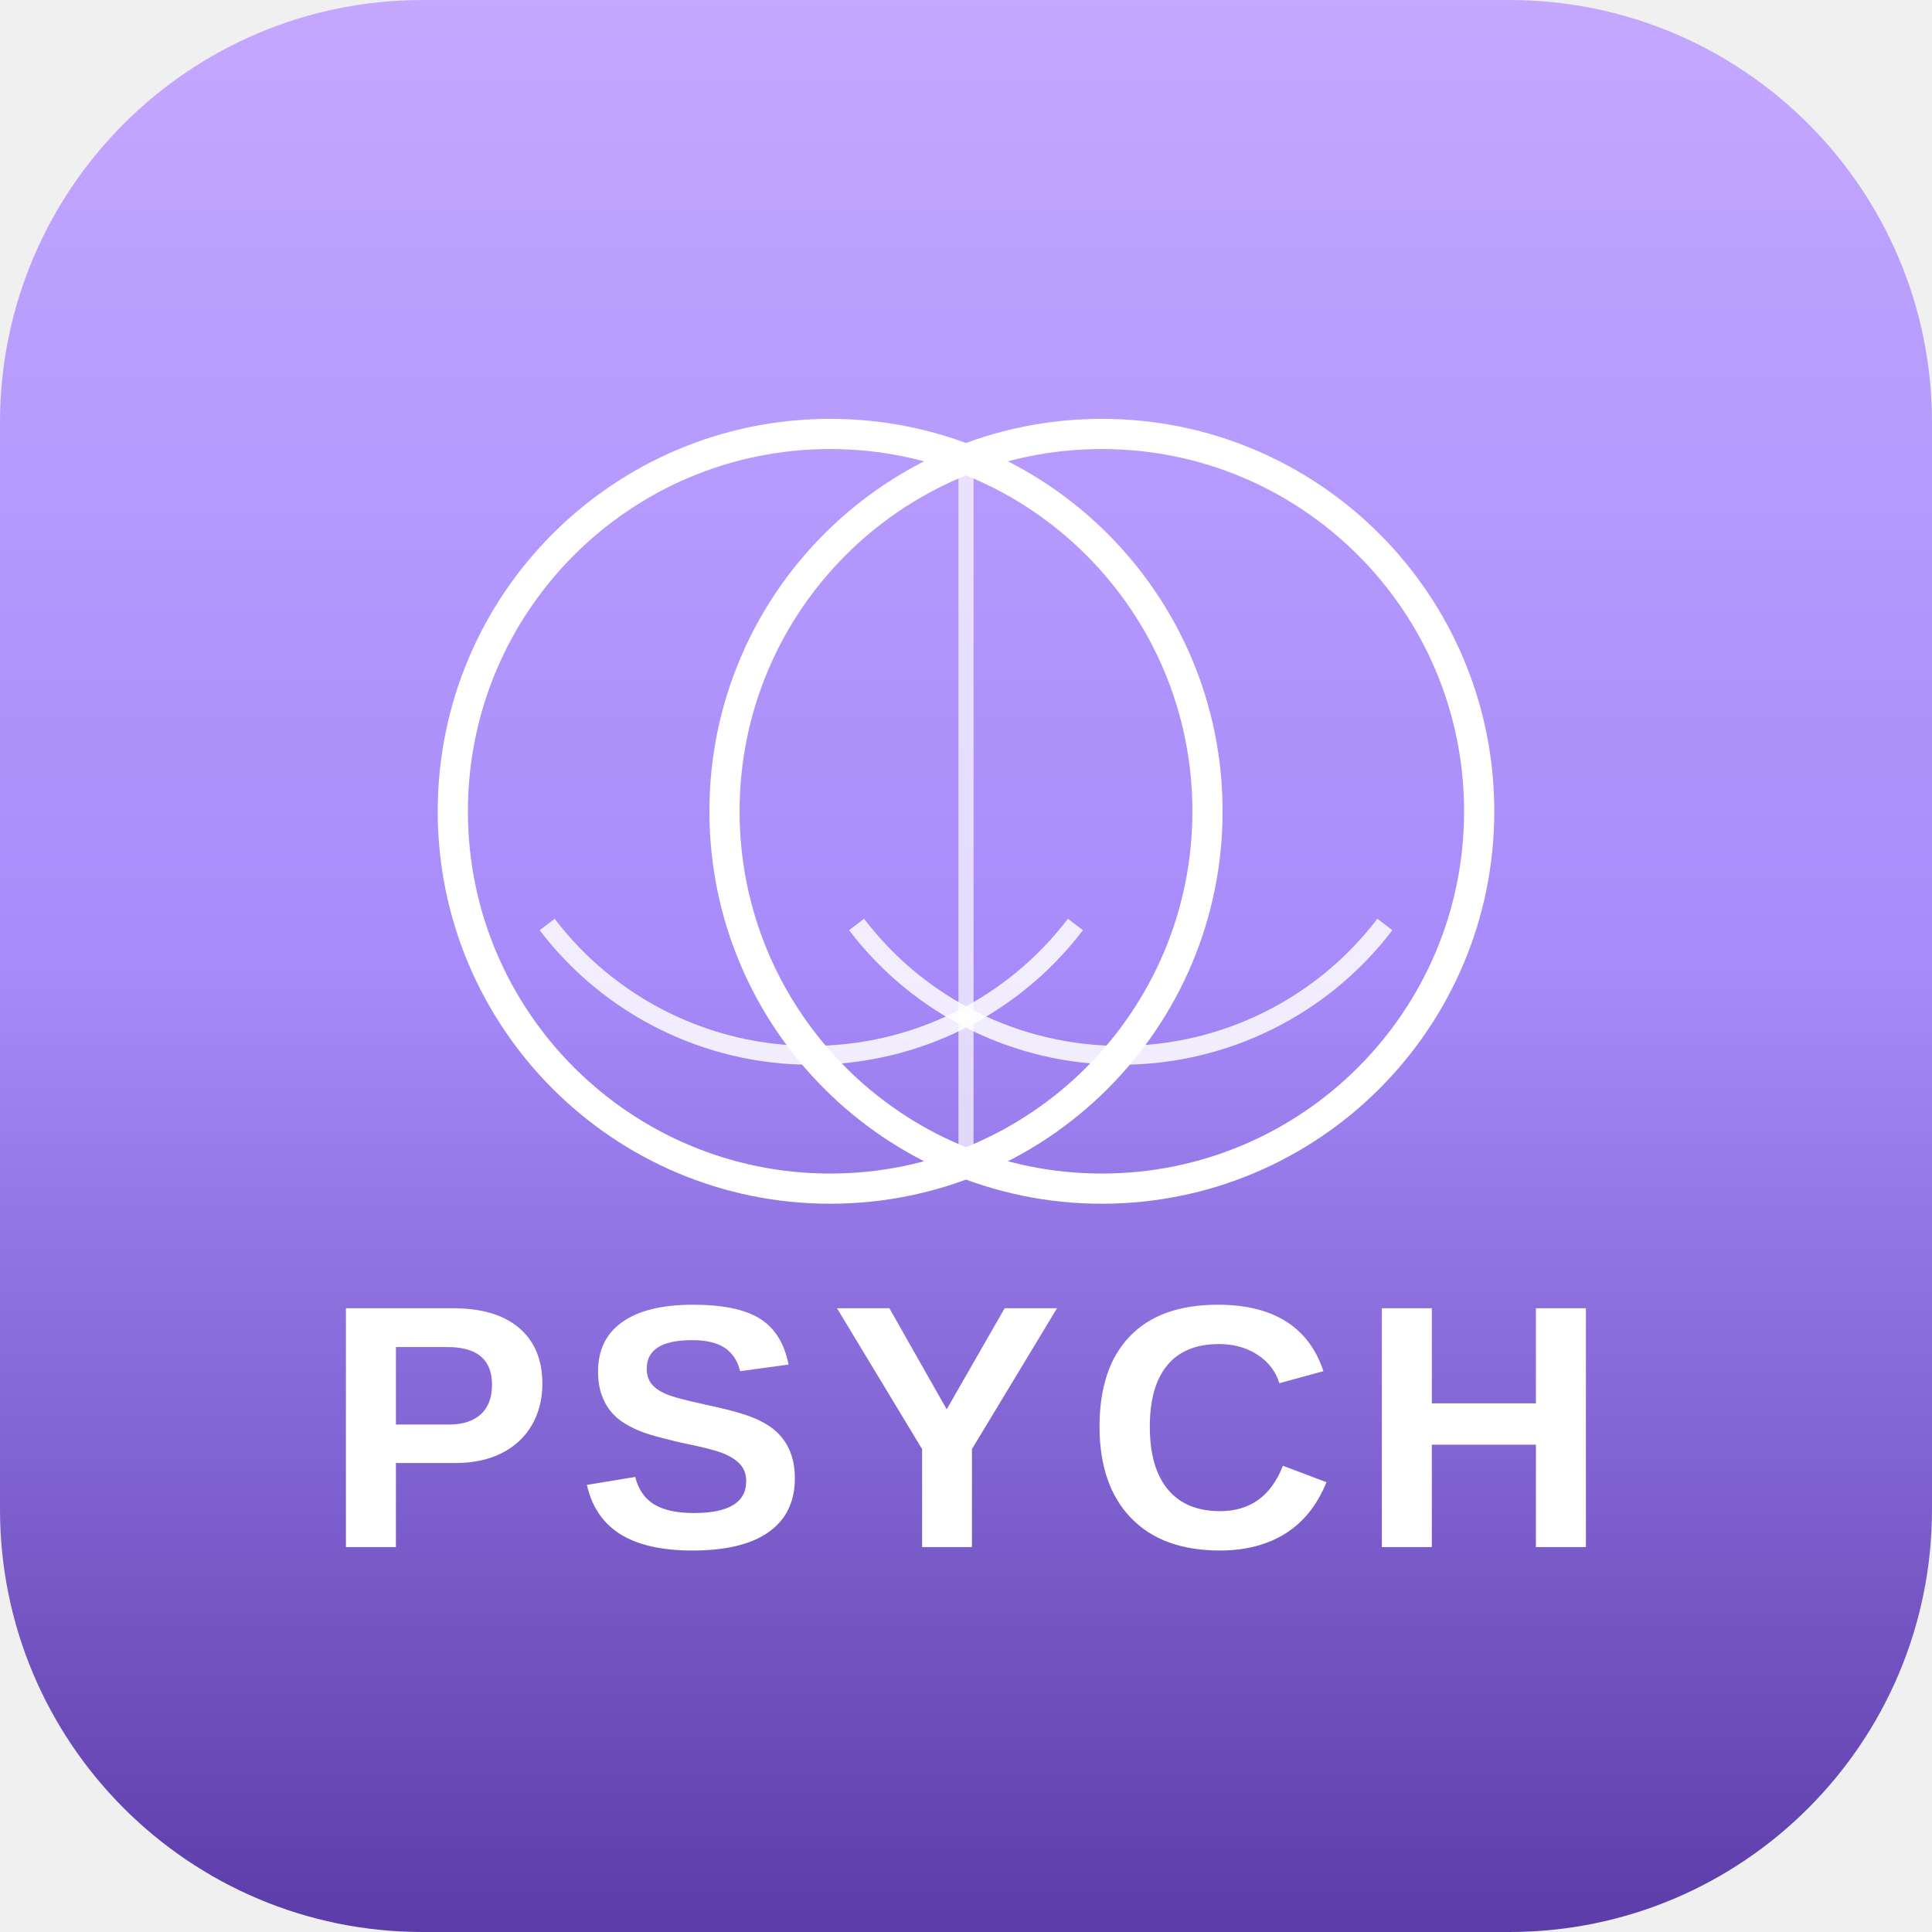
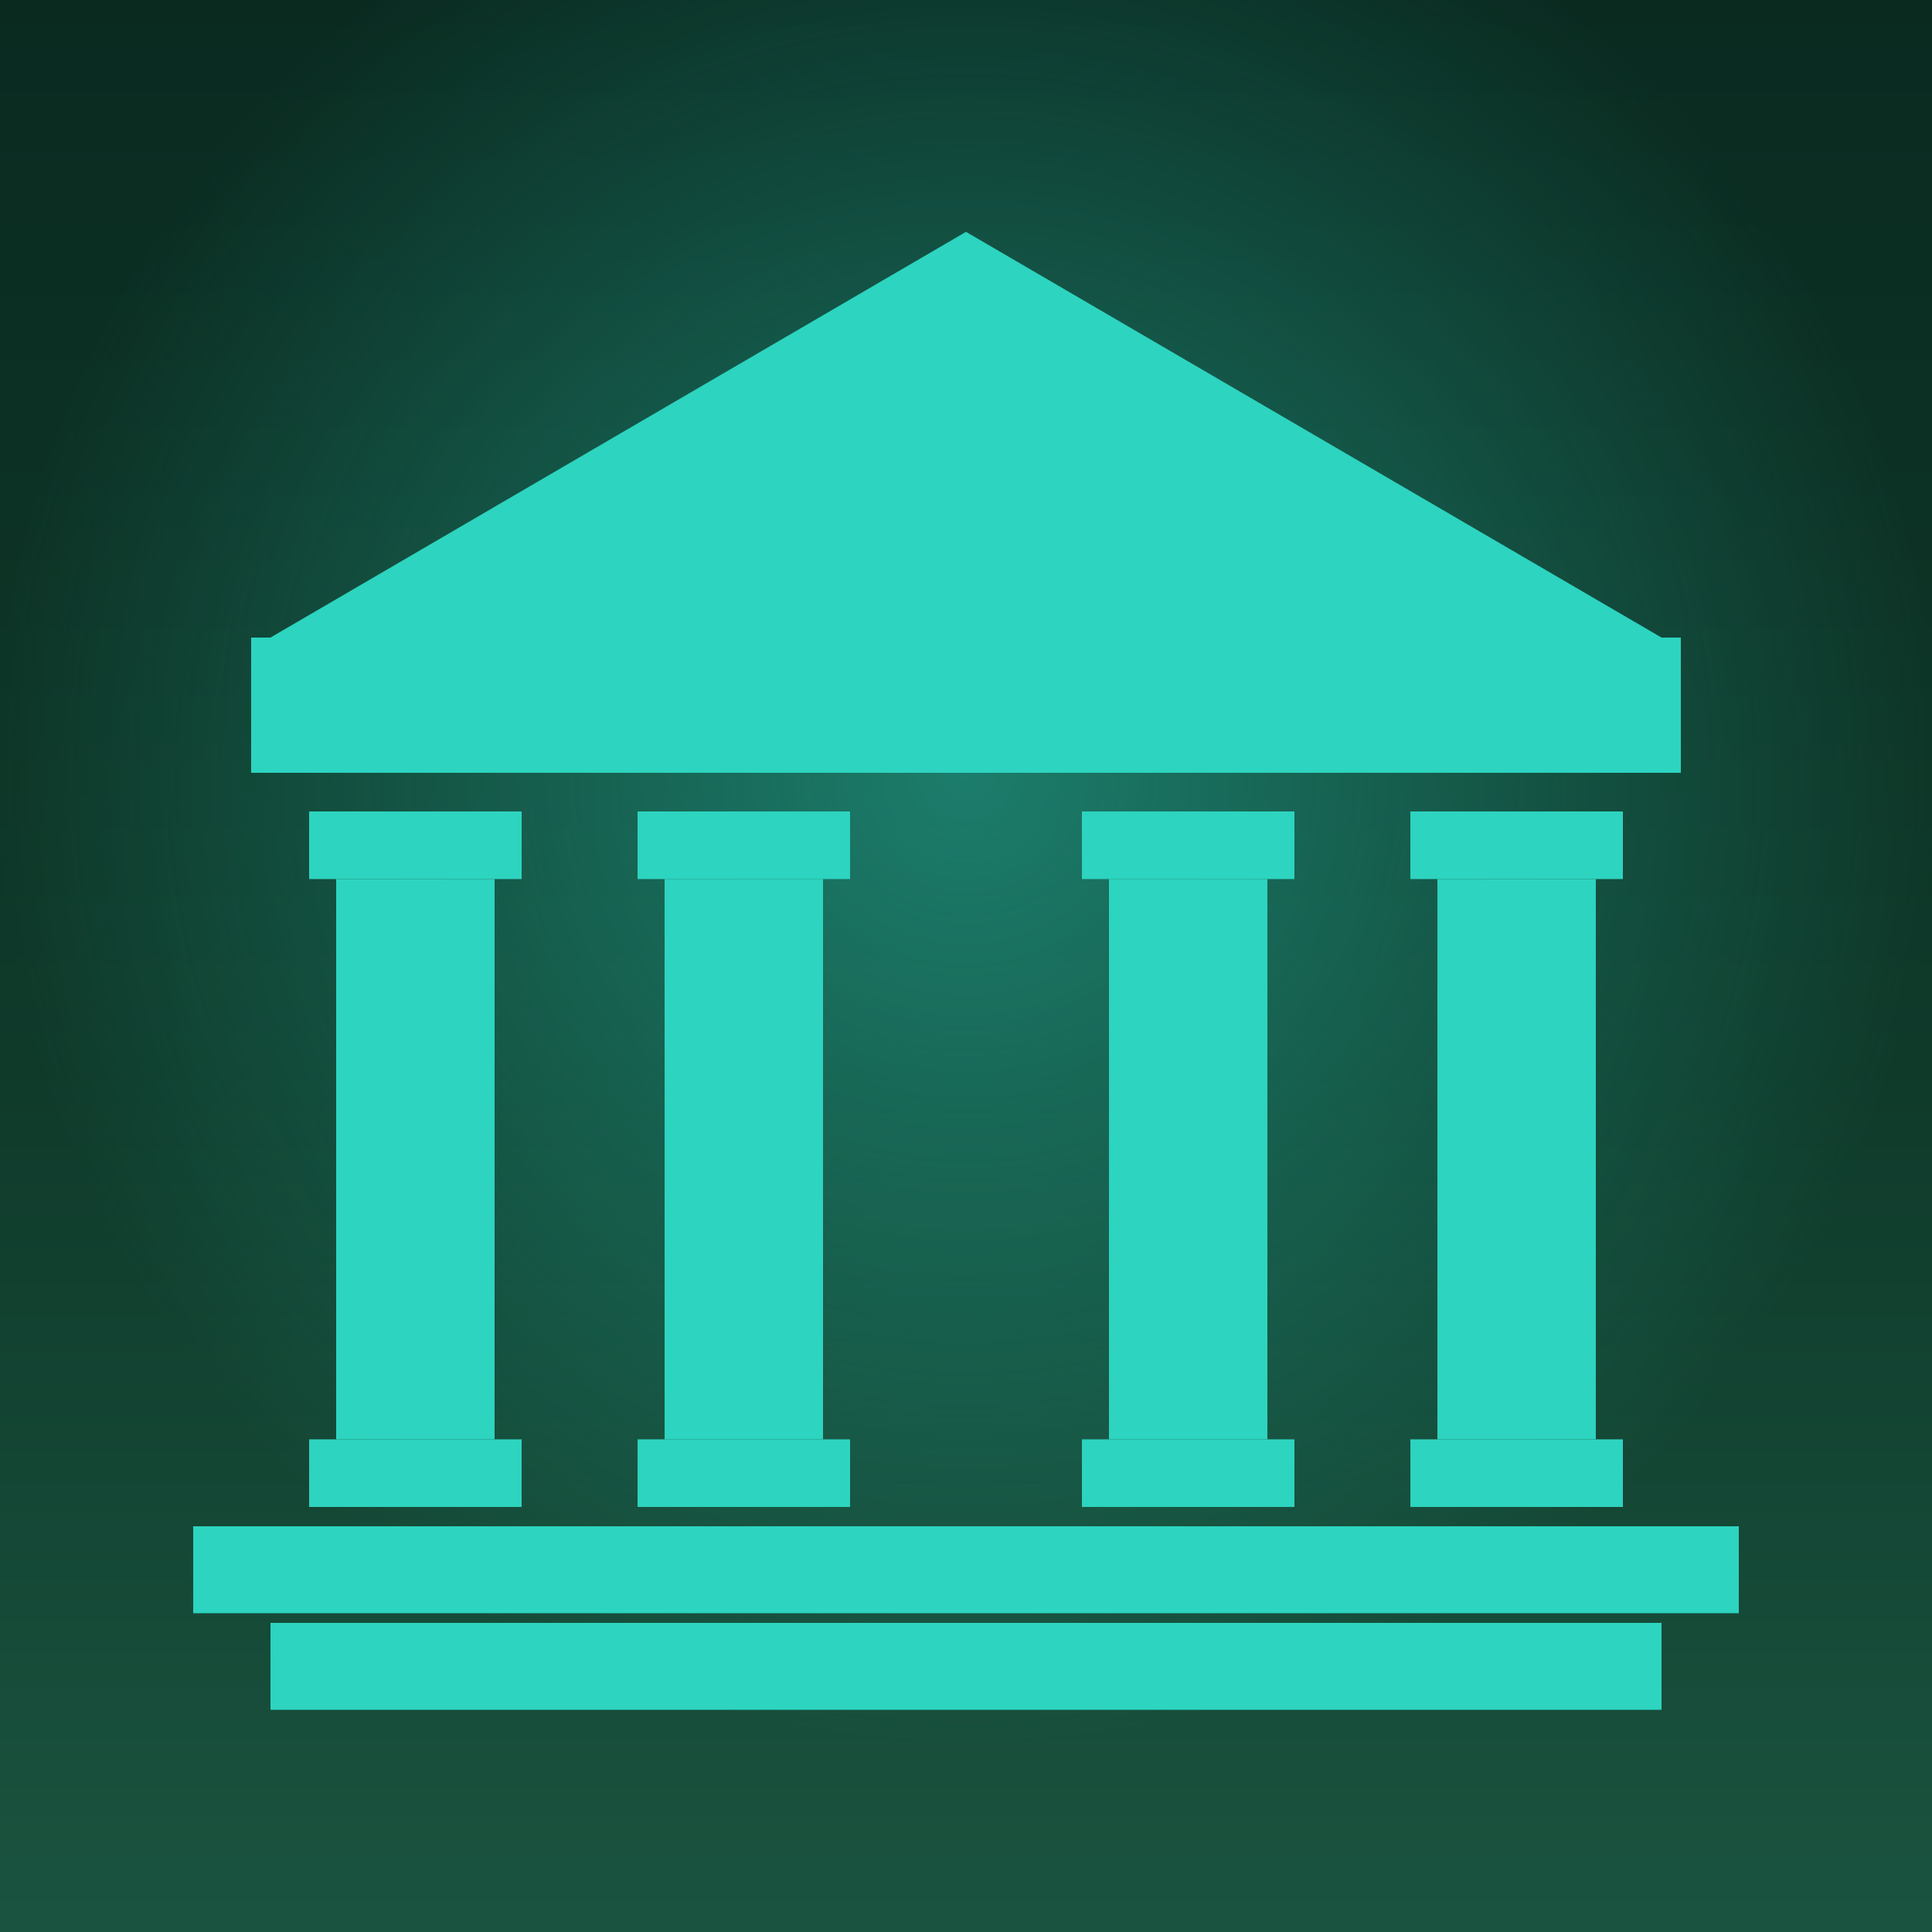
- <svg xmlns="http://www.w3.org/2000/svg" viewBox="0 0 512 512">
+ <svg xmlns="http://www.w3.org/2000/svg" viewBox="0 0 100 100" width="512" height="512">
  <defs>
    <linearGradient id="bg" x1="0" y1="0" x2="0" y2="1">
-       <stop offset="0%" stop-color="#c4a8ff" />
-       <stop offset="50%" stop-color="#a78bfa" />
-       <stop offset="100%" stop-color="#5b3ba8" />
+       <stop offset="0%" stop-color="#0a2a20" />
+       <stop offset="55%" stop-color="#0f3a2a" />
+       <stop offset="100%" stop-color="#1a5440" />
    </linearGradient>
+     <radialGradient id="glow" cx="50%" cy="40%" r="50%">
+       <stop offset="0%" stop-color="#2dd4bf" stop-opacity="0.45" />
+       <stop offset="100%" stop-color="#2dd4bf" stop-opacity="0" />
+     </radialGradient>
  </defs>
-   <rect width="512" height="512" rx="112" fill="url(#bg)" />
-   <g fill="none" stroke="#ffffff" stroke-width="8">
-     <circle cx="220" cy="215" r="100" />
-     <circle cx="292" cy="215" r="100" />
+   <rect width="100" height="100" fill="url(#bg)" />
+   <rect width="100" height="100" fill="url(#glow)" />
+   <g fill="#2dd4bf">
+     <polygon points="50,12 14,33 86,33" />
+     <rect x="13" y="33" width="74" height="7" />
+     <g>
+       <rect x="16" y="42" width="11" height="3.5" />
+       <rect x="17.4" y="45.5" width="8.2" height="29" />
+       <rect x="16" y="74.5" width="11" height="3.5" />
+     </g>
+     <g>
+       <rect x="33" y="42" width="11" height="3.5" />
+       <rect x="34.4" y="45.5" width="8.2" height="29" />
+       <rect x="33" y="74.5" width="11" height="3.5" />
+     </g>
+     <g>
+       <rect x="56" y="42" width="11" height="3.5" />
+       <rect x="57.4" y="45.5" width="8.2" height="29" />
+       <rect x="56" y="74.5" width="11" height="3.5" />
+     </g>
+     <g>
+       <rect x="73" y="42" width="11" height="3.5" />
+       <rect x="74.4" y="45.5" width="8.2" height="29" />
+       <rect x="73" y="74.5" width="11" height="3.5" />
+     </g>
+     <rect x="10" y="79" width="80" height="4.5" />
+     <rect x="14" y="84" width="72" height="4.5" />
  </g>
-   <g fill="none" stroke="rgba(255,255,255,0.85)" stroke-width="5">
-     <path d="M 145 245 A 88 88 0 0 0 285 245" />
-     <path d="M 227 245 A 88 88 0 0 0 367 245" />
-   </g>
-   <line x1="256" y1="125" x2="256" y2="305" stroke="rgba(255,255,255,0.7)" stroke-width="4" />
-   <text x="256" y="410" text-anchor="middle" font-size="92" font-weight="800" letter-spacing="6" fill="#ffffff" font-family="-apple-system, system-ui, 'Segoe UI', 'Helvetica Neue', Arial, sans-serif">PSYCH</text>
</svg>
